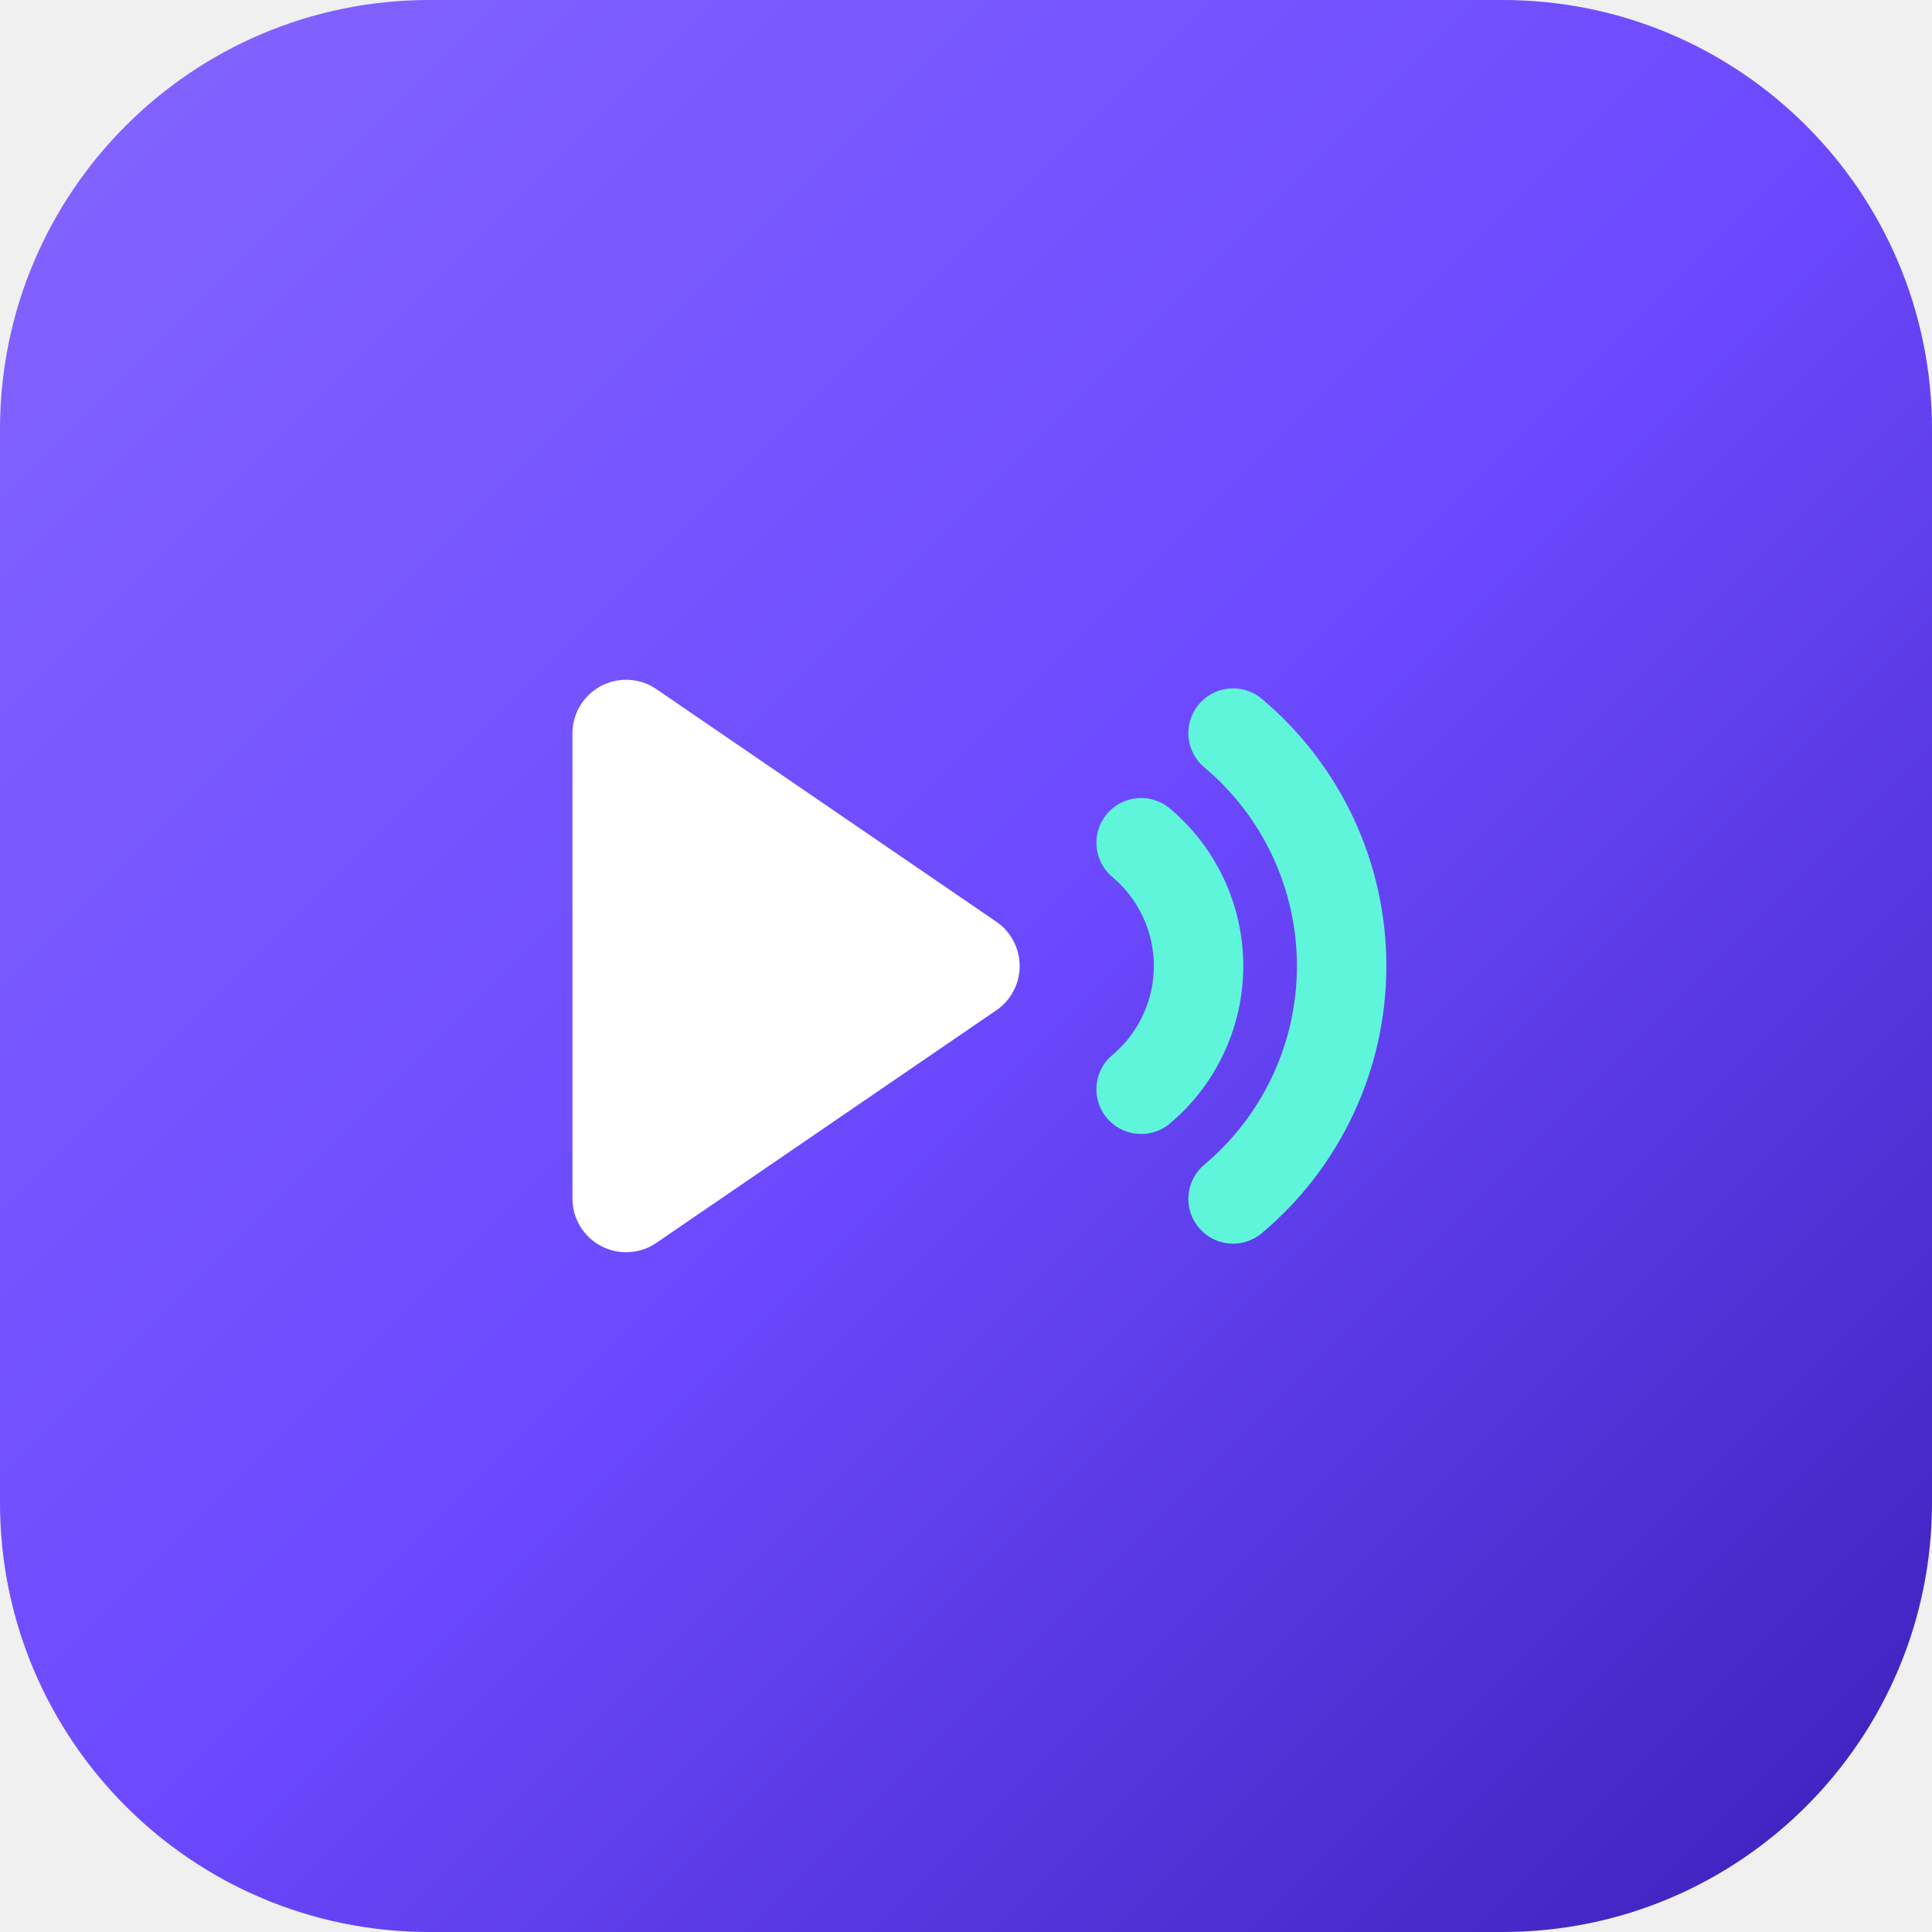
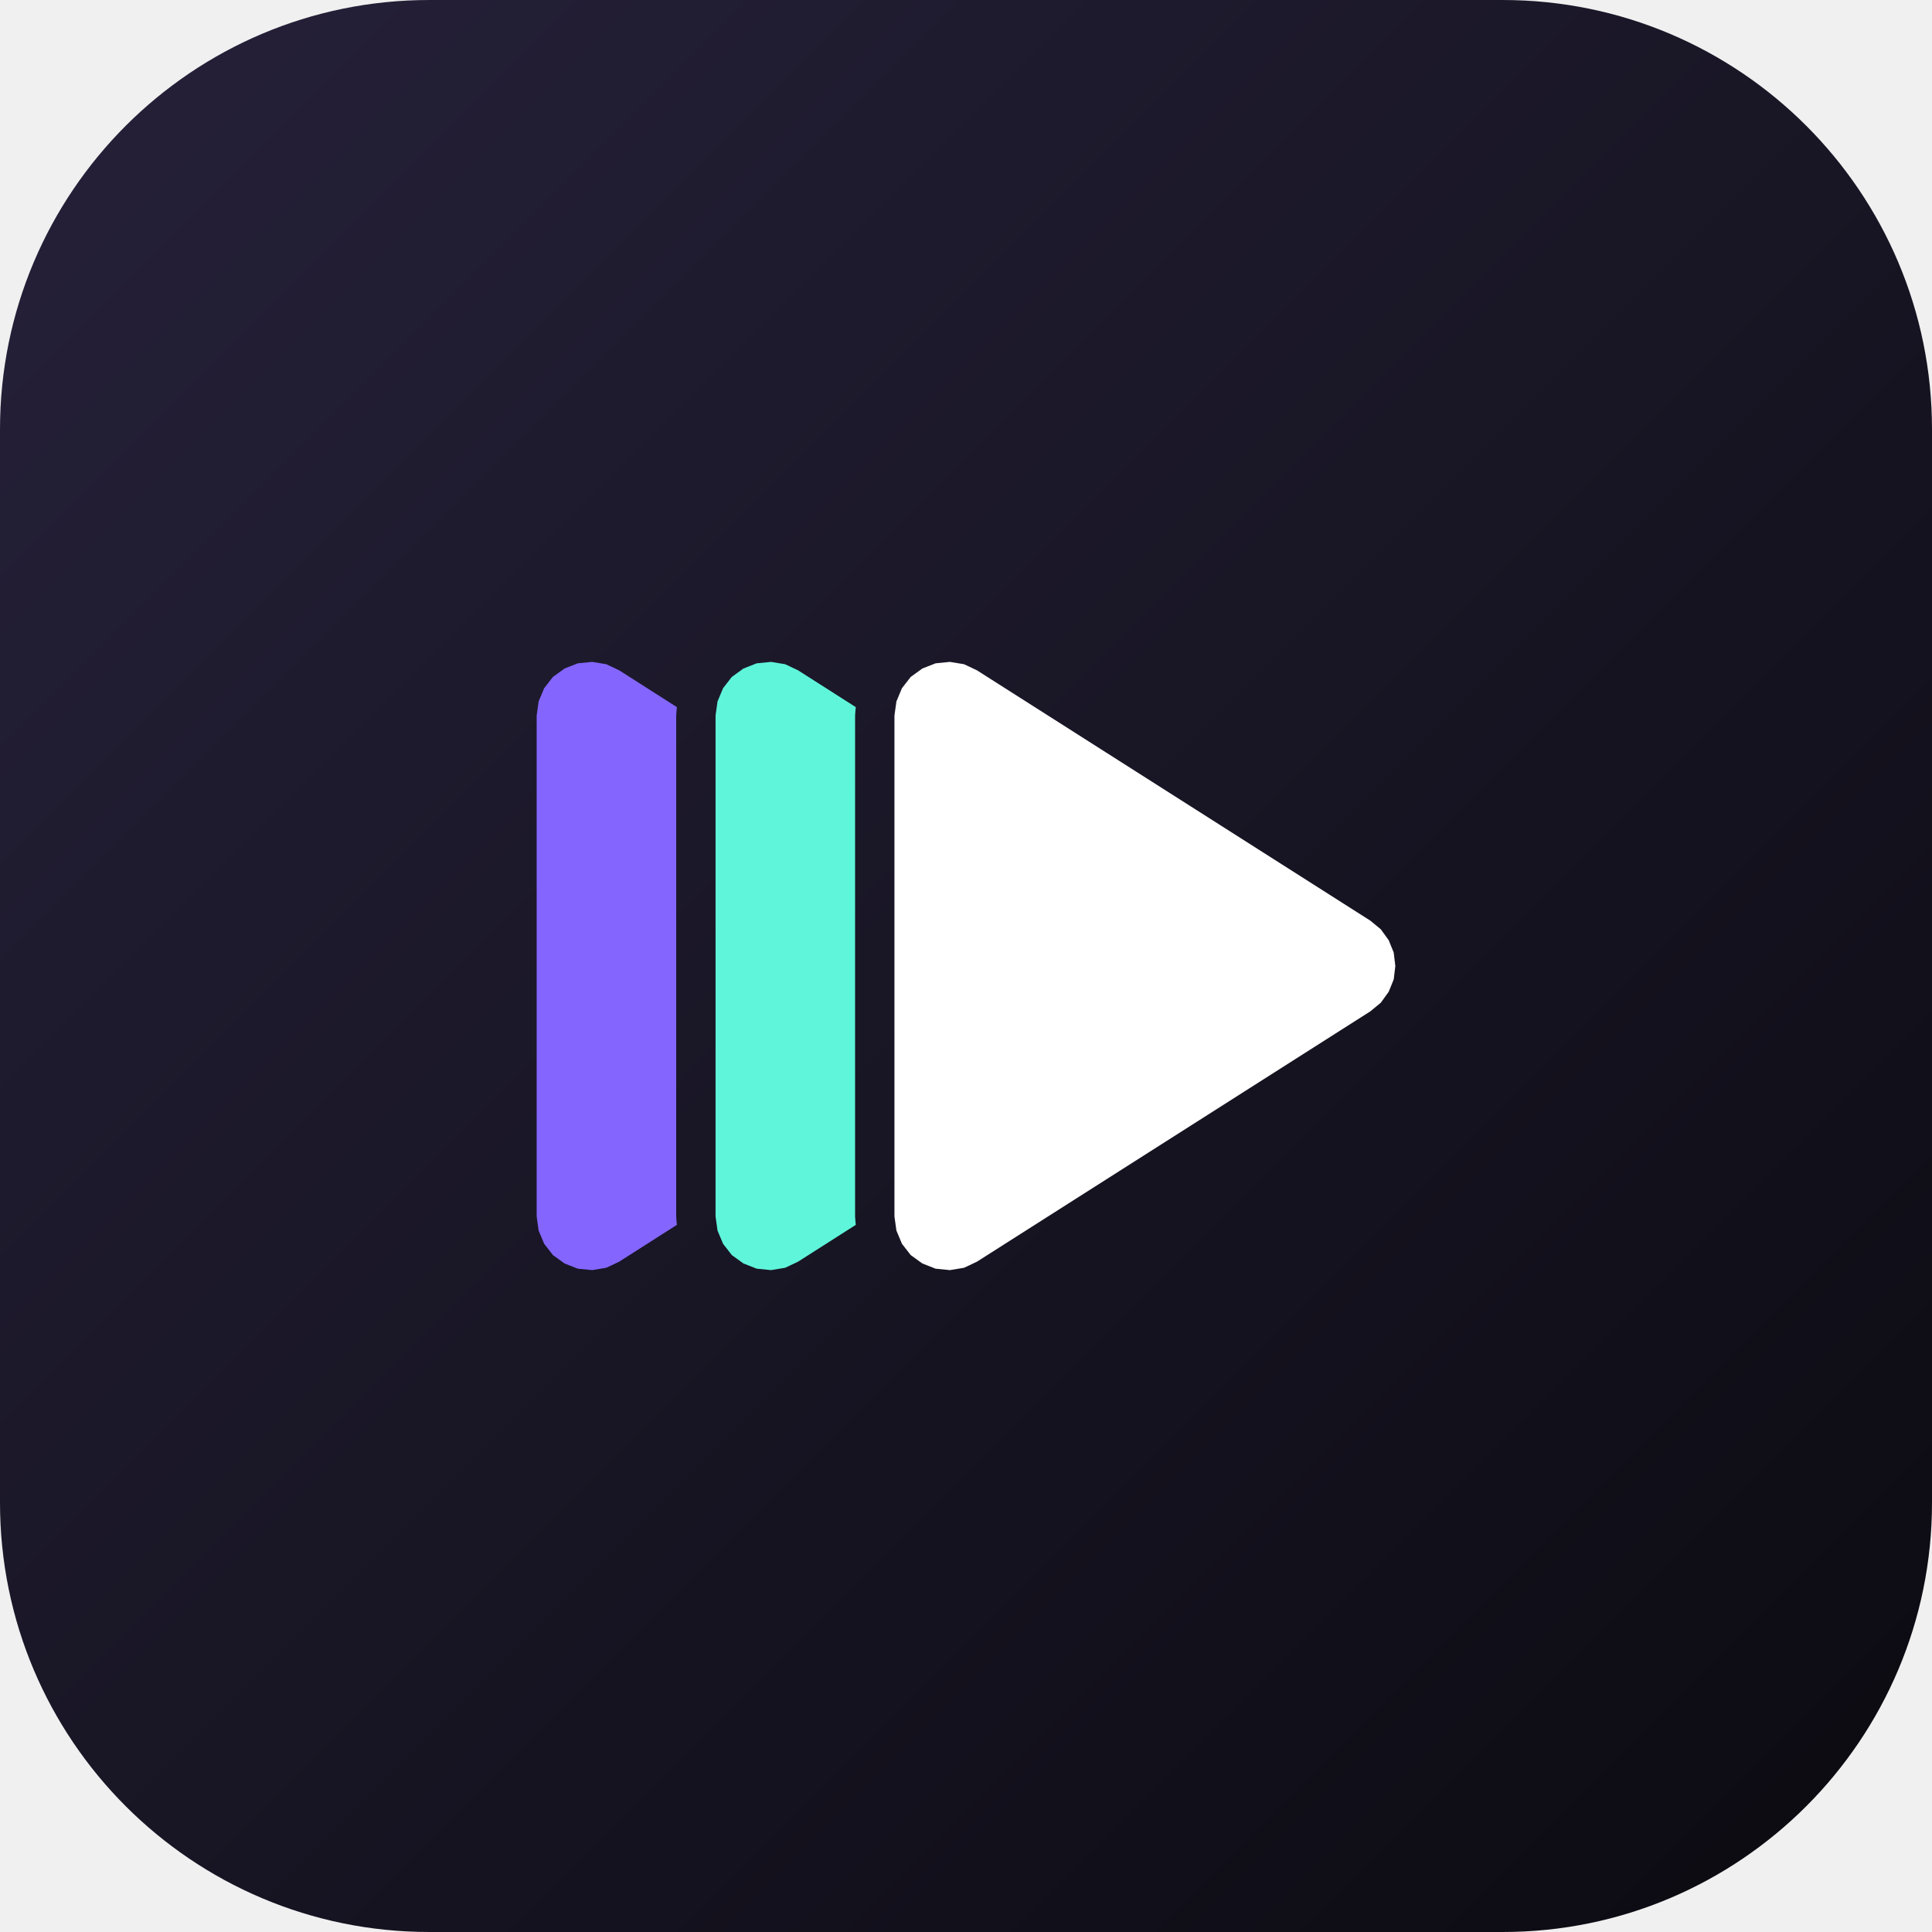
<svg xmlns="http://www.w3.org/2000/svg" viewBox="0 0 108 108" width="512" height="512">
  <defs>
    <linearGradient id="g" x1="0" y1="0" x2="1" y2="1">
-       <stop offset="0" stop-color="#8466FF" />
-       <stop offset="0.5" stop-color="#6D4AFF" />
-       <stop offset="1" stop-color="#3B1FB8" />
+       <stop offset="0" stop-color="#26213A" />
+       <stop offset="1" stop-color="#0B0A10" />
    </linearGradient>
    <clipPath id="c">
      <rect x="0" y="0" width="108" height="108" rx="24" />
    </clipPath>
  </defs>
  <g clip-path="url(#c)">
    <rect width="108" height="108" fill="url(#g)" />
-     <path d="M35,41L35,67L54,54Z" fill="#fff" stroke="#fff" stroke-width="6" stroke-linejoin="round" />
-     <path d="M63.79,47.11A9,9 0 0 1 63.79,60.89" fill="none" stroke="#5FF5DA" stroke-width="5" stroke-linecap="round" />
-     <path d="M68.93,40.98A17,17 0 0 1 68.93,67.02" fill="none" stroke="#5FF5DA" stroke-width="5" stroke-linecap="round" />
+     <path d="M33.89,37.13L33.10,37.00L32.30,37.08L31.56,37.37L30.91,37.84L30.42,38.47L30.11,39.21L30.00,40.00L30.00,68.00L30.11,68.79L30.42,69.53L30.91,70.16L31.56,70.63L32.30,70.92L33.10,71.00L33.89,70.87L34.61,70.53L37.84,68.47L37.82,68.29L37.80,68.00L37.80,40.00L37.82,39.71L37.84,39.53L34.61,37.47Z" fill="#8466FF" />
+     <path d="M43.89,37.13L43.10,37.00L42.30,37.08L41.56,37.37L40.91,37.84L40.42,38.47L40.11,39.21L40.00,40.00L40.00,68.00L40.11,68.79L40.42,69.53L40.91,70.16L41.56,70.63L42.30,70.92L43.10,71.00L43.89,70.87L44.61,70.53L47.84,68.47L47.82,68.29L47.80,68.00L47.80,40.00L47.82,39.71L47.84,39.53L44.61,37.47Z" fill="#5FF5DA" />
+     <path d="M54.61,37.47L53.89,37.13L53.10,37.00L52.30,37.08L51.56,37.37L50.91,37.84L50.42,38.47L50.11,39.21L50.00,40.00L50.00,68.00L50.11,68.79L50.42,69.53L50.91,70.16L51.56,70.63L52.30,70.92L53.10,71.00L53.89,70.87L54.61,70.53L76.61,56.53L77.19,56.05L77.63,55.44L77.91,54.75L78.00,54.00L77.91,53.25L77.63,52.56L77.19,51.95L76.61,51.47Z" fill="#FFFFFF" />
  </g>
</svg>
